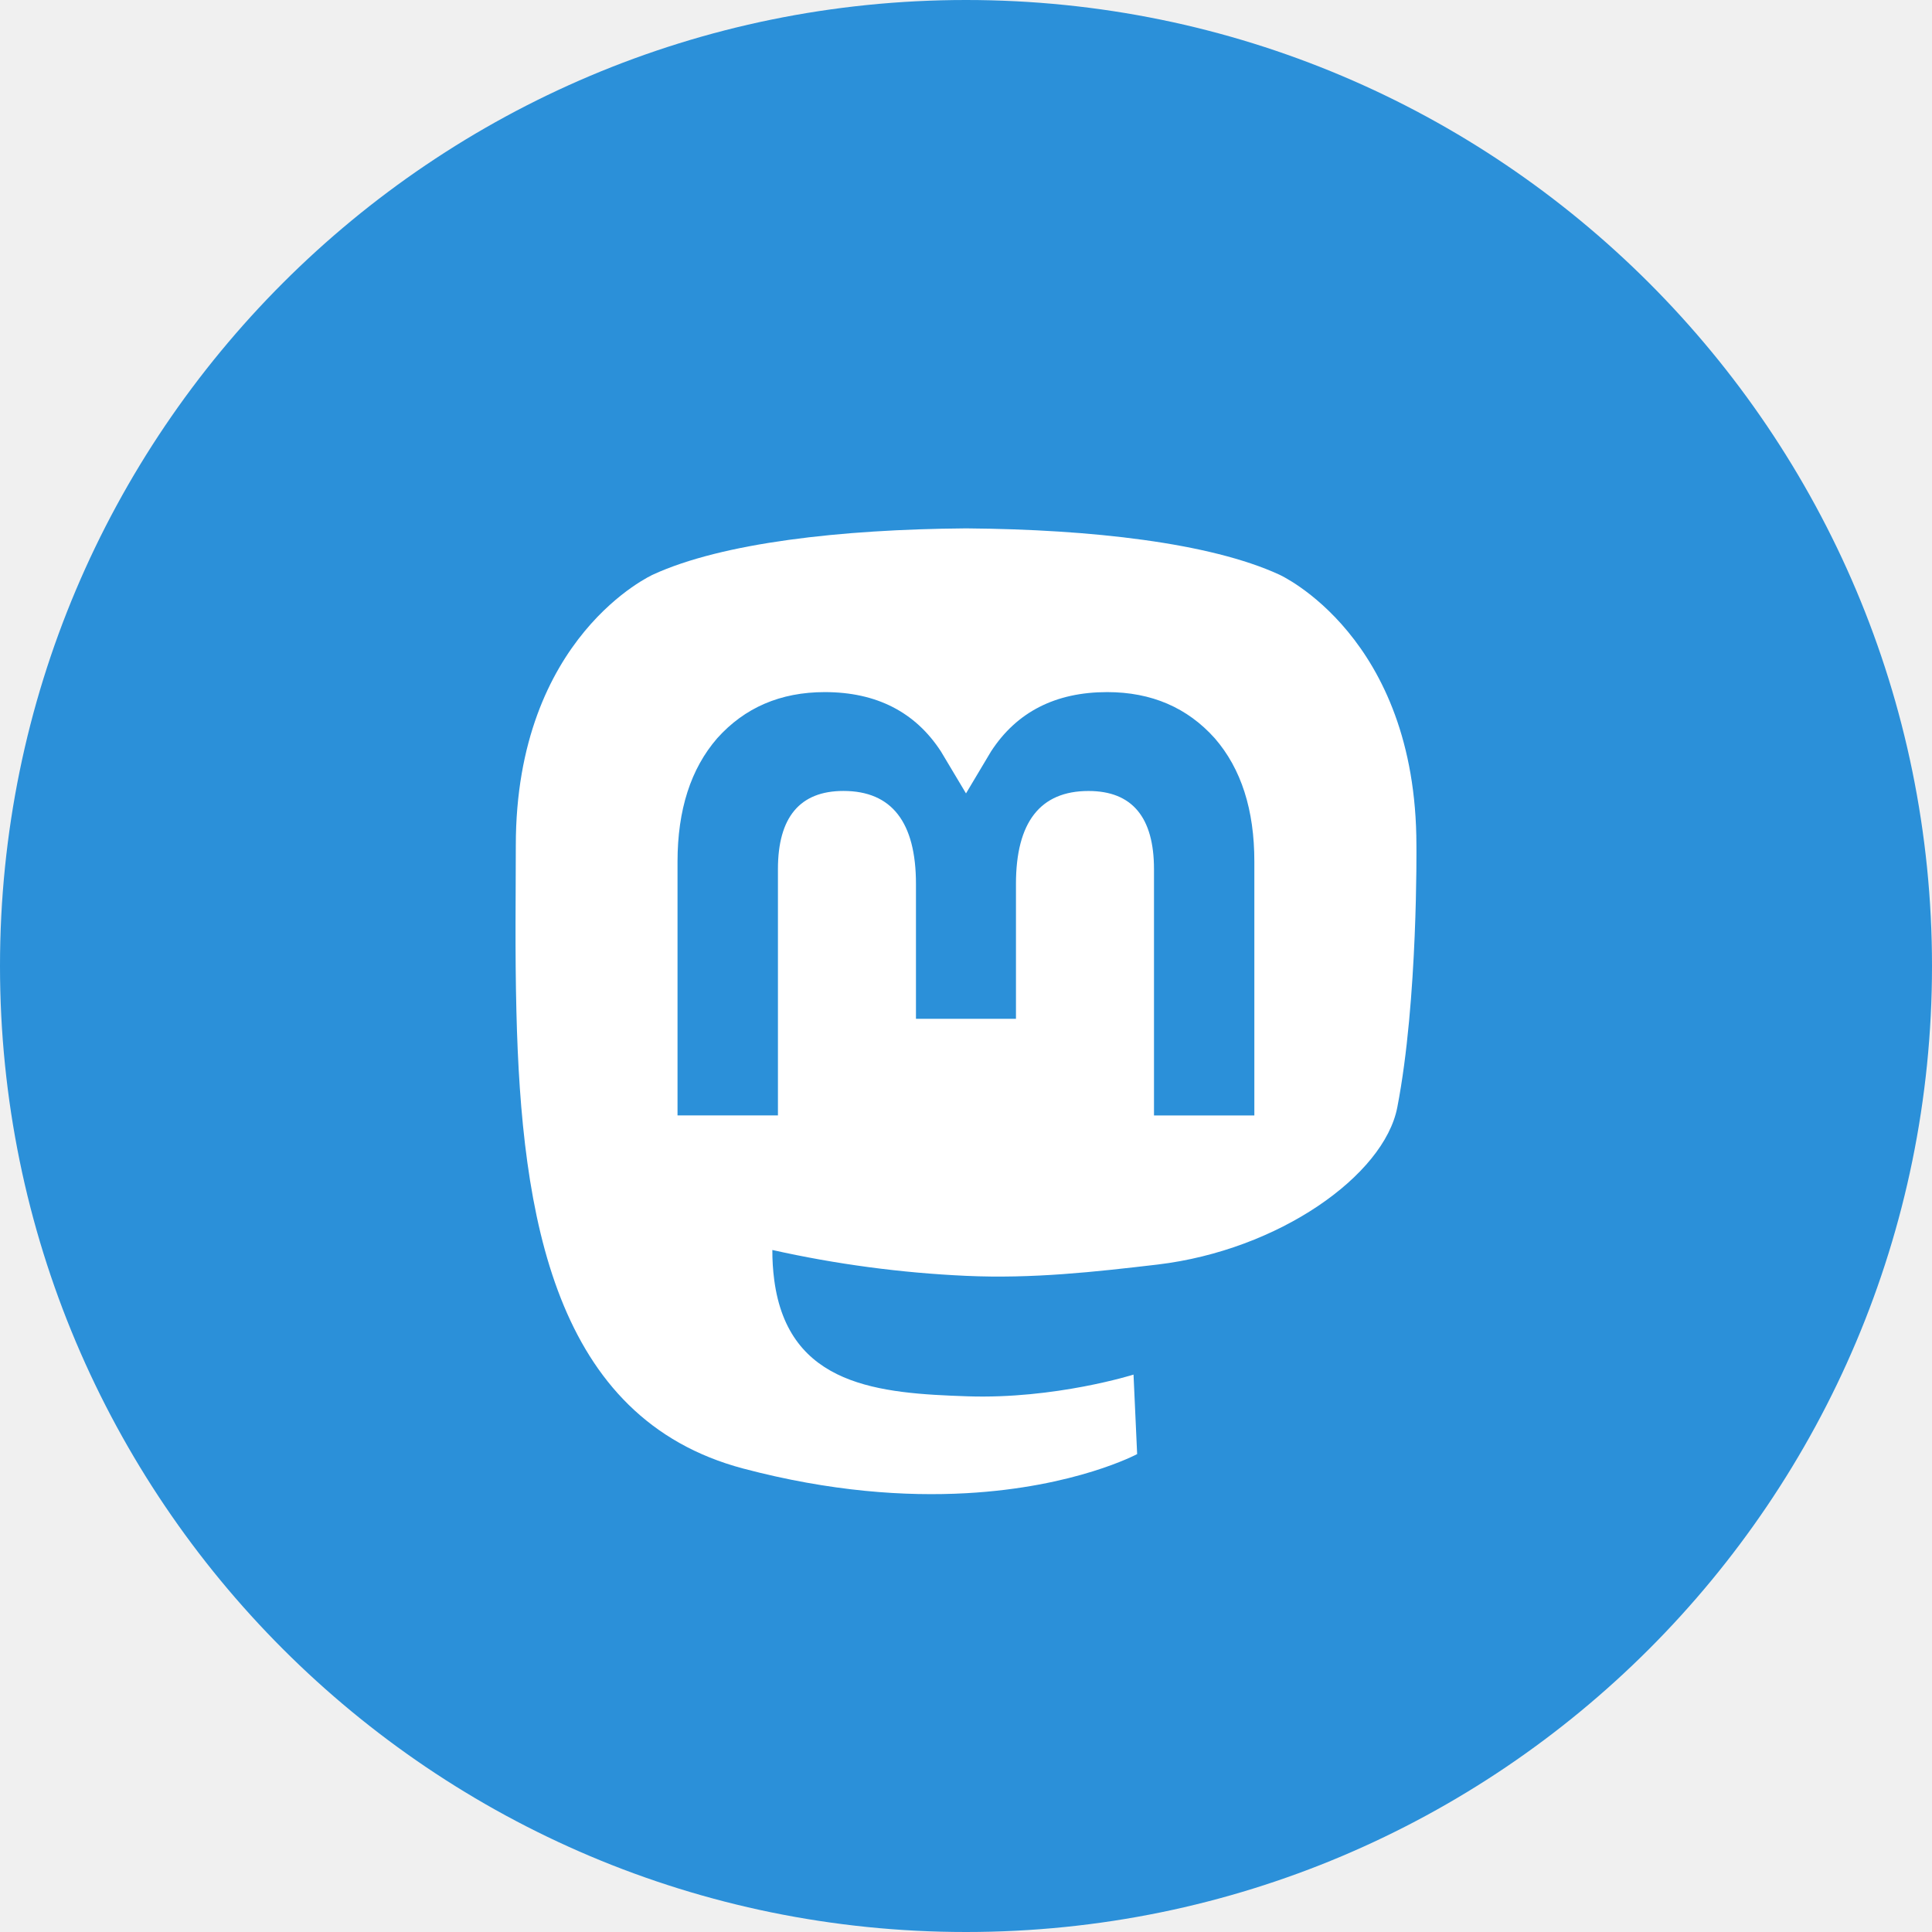
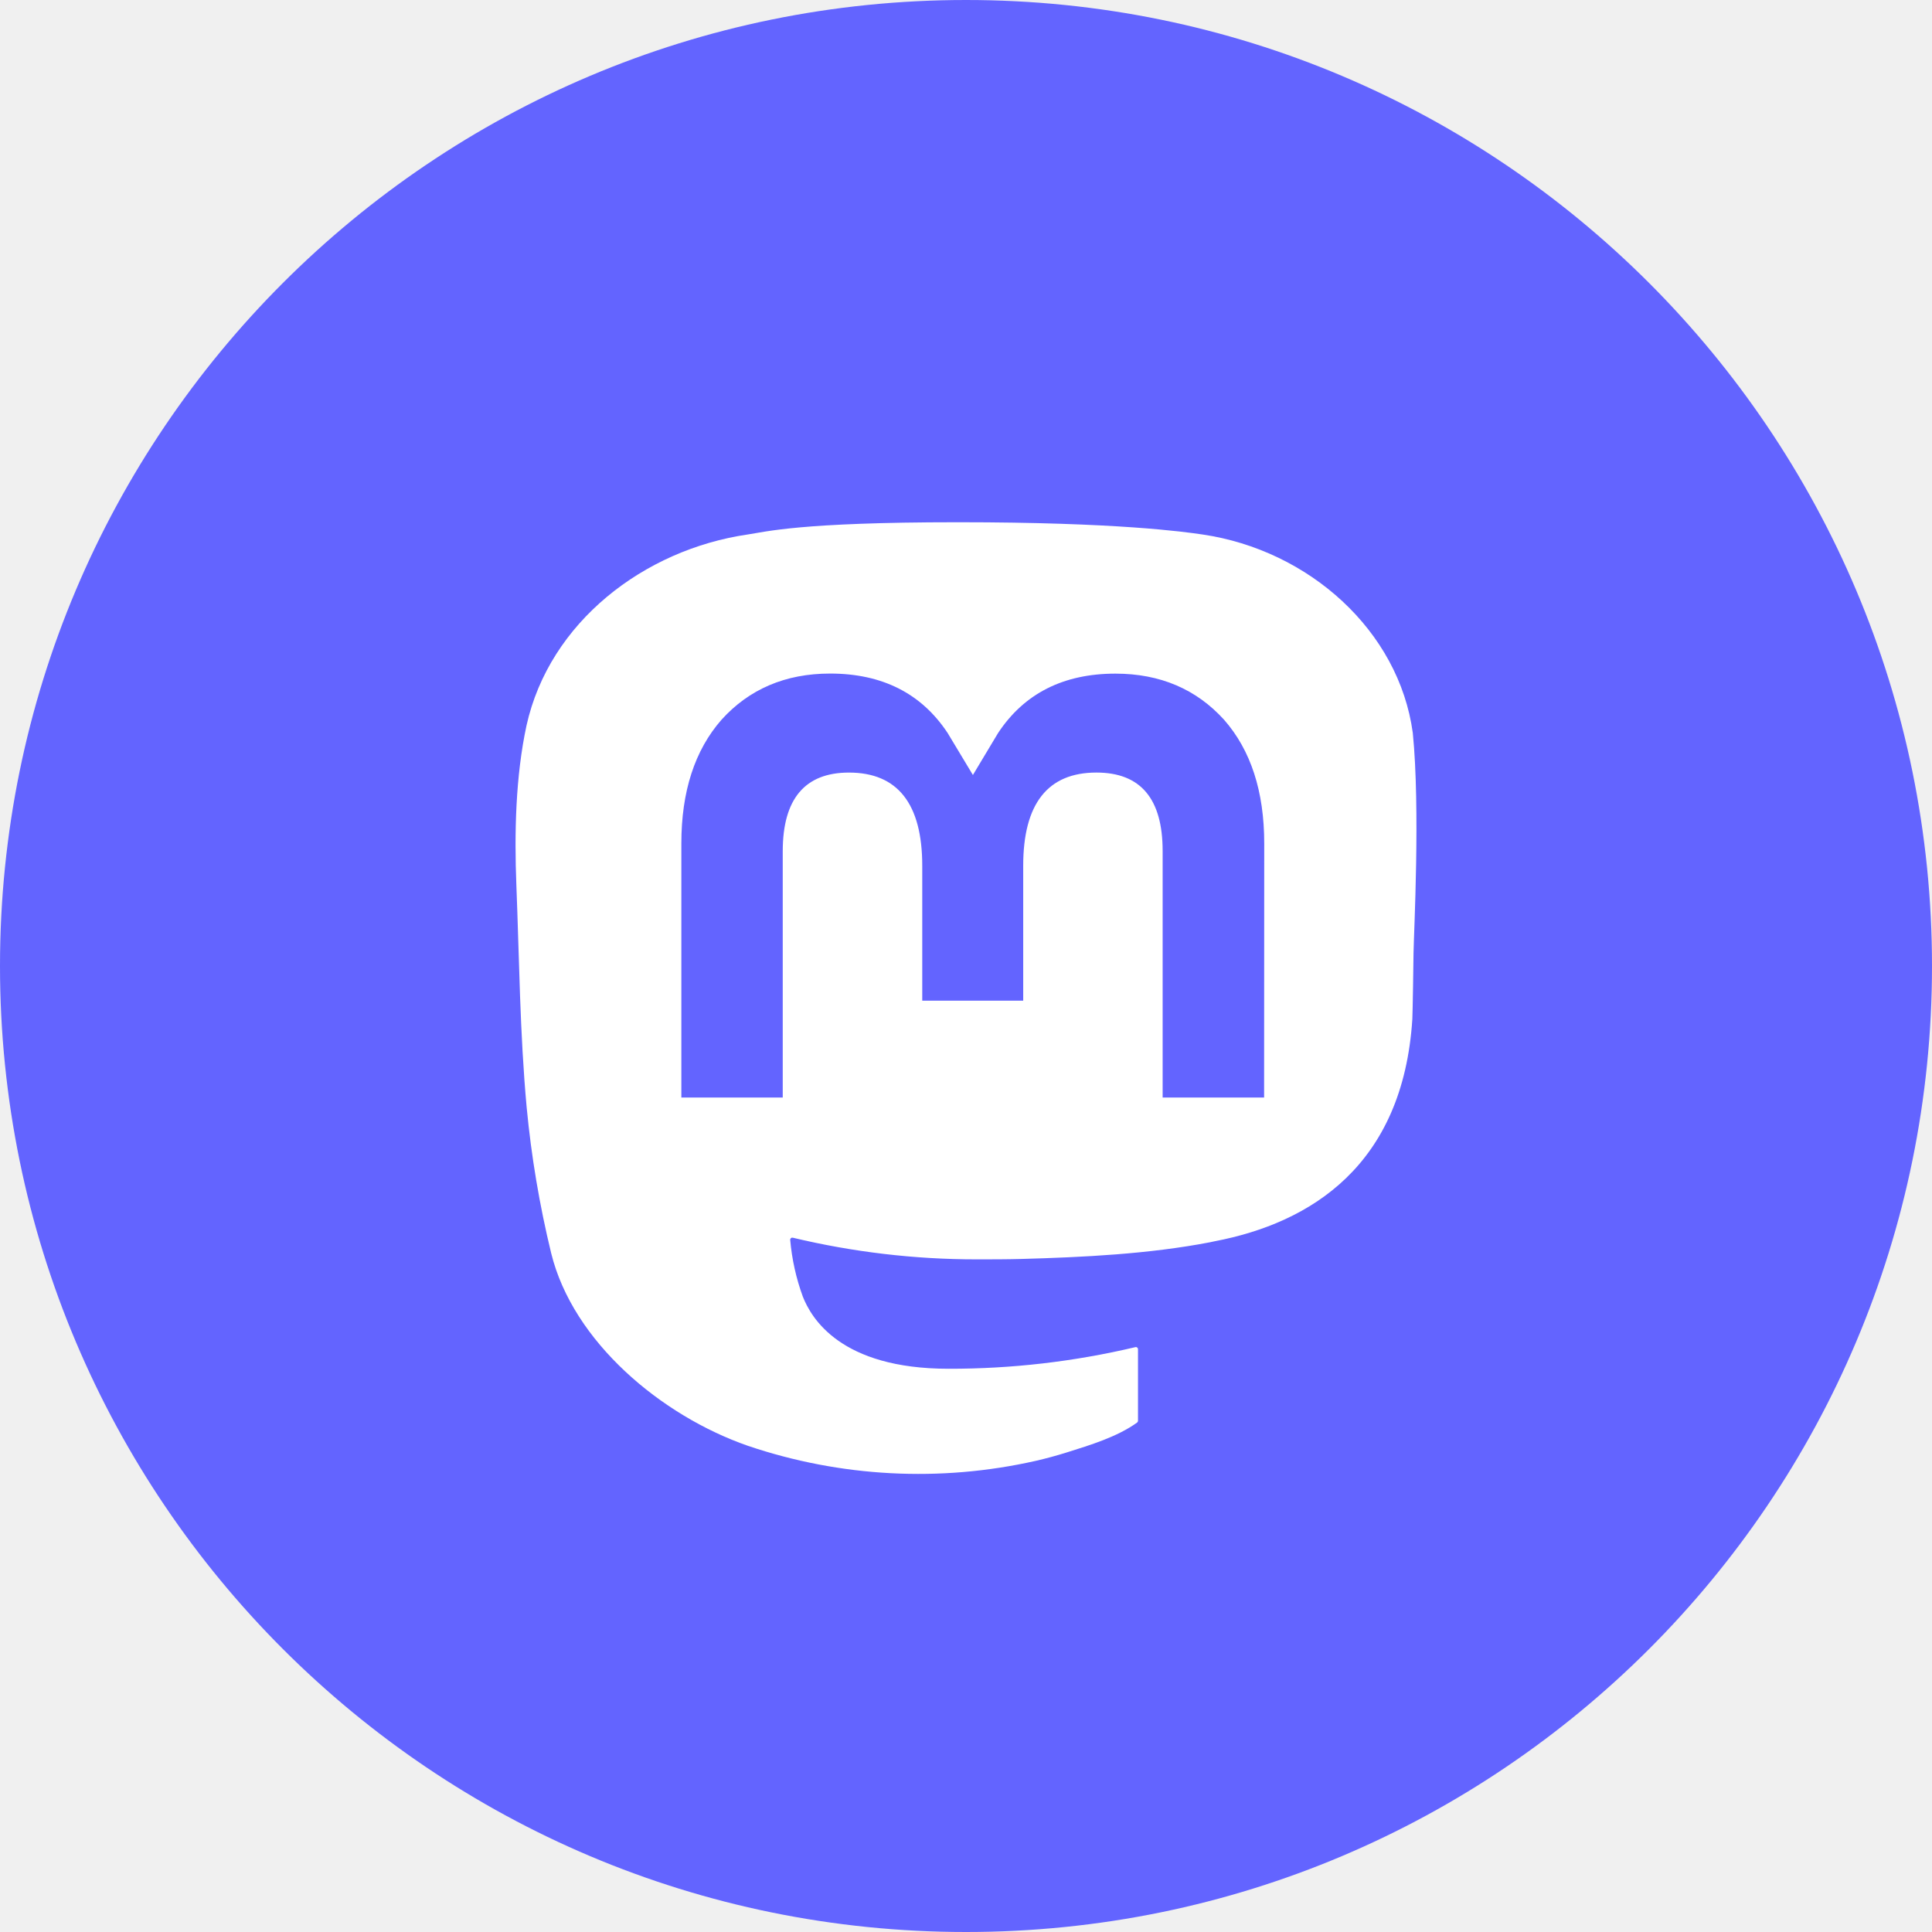
<svg xmlns="http://www.w3.org/2000/svg" viewBox="0 0 1024 1024">
-   <circle cx="512" cy="512" r="512" style="fill:#2b90d9" />
-   <path d="M750.73 448.12c0-111-72.76-143.59-72.76-143.59-36.69-16.85-99.69-23.93-165.11-24.47h-1.62c-65.44.53-128.4 7.61-165.09 24.47 0 0-72.76 32.55-72.76 143.59 0 25.42-.49 55.84.32 88.07C276.36 644.8 293.64 751.81 394 778.38c46.29 12.24 86 14.82 118.06 13.05 58.06-3.2 90.65-20.73 90.65-20.73l-1.92-42.13s-41.49 13.08-88.07 11.5c-46.18-1.58-94.9-5-102.36-61.66a117.29 117.29 0 0 1-1-15.89 595.05 595.05 0 0 0 102.74 13.71c35.11 1.6 68-2.07 101.49-6 64.14-7.66 120-47.18 127-83.29 11.04-56.88 10.14-138.82 10.14-138.82Zm-85.83 143.1h-53.26V460.7c0-27.52-11.58-41.46-34.72-41.46-25.6 0-38.44 16.55-38.44 49.31V540h-53v-71.47c0-32.76-12.84-49.31-38.44-49.31-23.14 0-34.72 14-34.72 41.46V591.2H359.1V456.75q0-41.24 21.05-65.48c14.5-16.17 33.47-24.44 57-24.44 27.26 0 47.91 10.47 61.56 31.44L512 420.52l13.27-22.25c13.65-21 34.3-31.44 61.56-31.44 23.55 0 42.53 8.28 57 24.44q21.05 24.22 21 65.48v134.47Z" style="fill:#fff" />
+   <circle cx="512" cy="512" r="512" style="fill:#6364ff" />
+   <path d="M748.81 388.46c-7.36-54.18-55-96.89-111.47-105.17-9.54-1.41-45.65-6.49-129.28-6.49h-.63c-83.65 0-101.62 5.09-111.14 6.49-54.92 8-105.06 46.43-117.23 101.26-5.82 27-6.45 57-5.38 84.4 1.56 39.39 1.85 78.71 5.46 117.93a544.18 544.18 0 0 0 13 77.34c11.56 47 58.36 86.13 104.24 102.08a281.93 281.93 0 0 0 152.5 8q8.35-1.92 16.52-4.48c12.3-3.87 26.69-8.2 37.28-15.83a1.2 1.2 0 0 0 .48-.9v-38a1.09 1.09 0 0 0-.42-.86 1.11 1.11 0 0 0-1-.21 426.27 426.27 0 0 1-99 11.45c-57.38 0-72.78-27-77.22-38.21a117.55 117.55 0 0 1-6.7-30.12 1.11 1.11 0 0 1 1.39-1.13 418.36 418.36 0 0 0 97.35 11.48c7.9 0 15.76 0 23.64-.21 33-.92 67.76-2.61 100.21-8.87.8-.17 1.62-.32 2.31-.5 51.18-9.75 99.89-40.35 104.85-117.78.17-3 .63-31.95.63-35.1.16-10.79 3.63-76.32-.39-116.57ZM670 581.71h-53.78V451c0-27.51-11.56-41.53-35.1-41.53-25.85 0-38.8 16.6-38.8 49.39v71.52h-53.51v-71.51c0-32.79-13-49.39-38.84-49.39-23.37 0-35.06 14-35.1 41.55v130.68h-53.74V447.08q0-41.3 21.25-65.57C397 365.32 416.18 357 440 357c27.55 0 48.38 10.51 62.25 31.48l13.41 22.28L529 388.52c13.87-21 34.68-31.48 62.21-31.48 23.75 0 42.94 8.3 57.59 24.46q21.28 24.27 21.27 65.57Z" style="fill:#fff" />
</svg>
